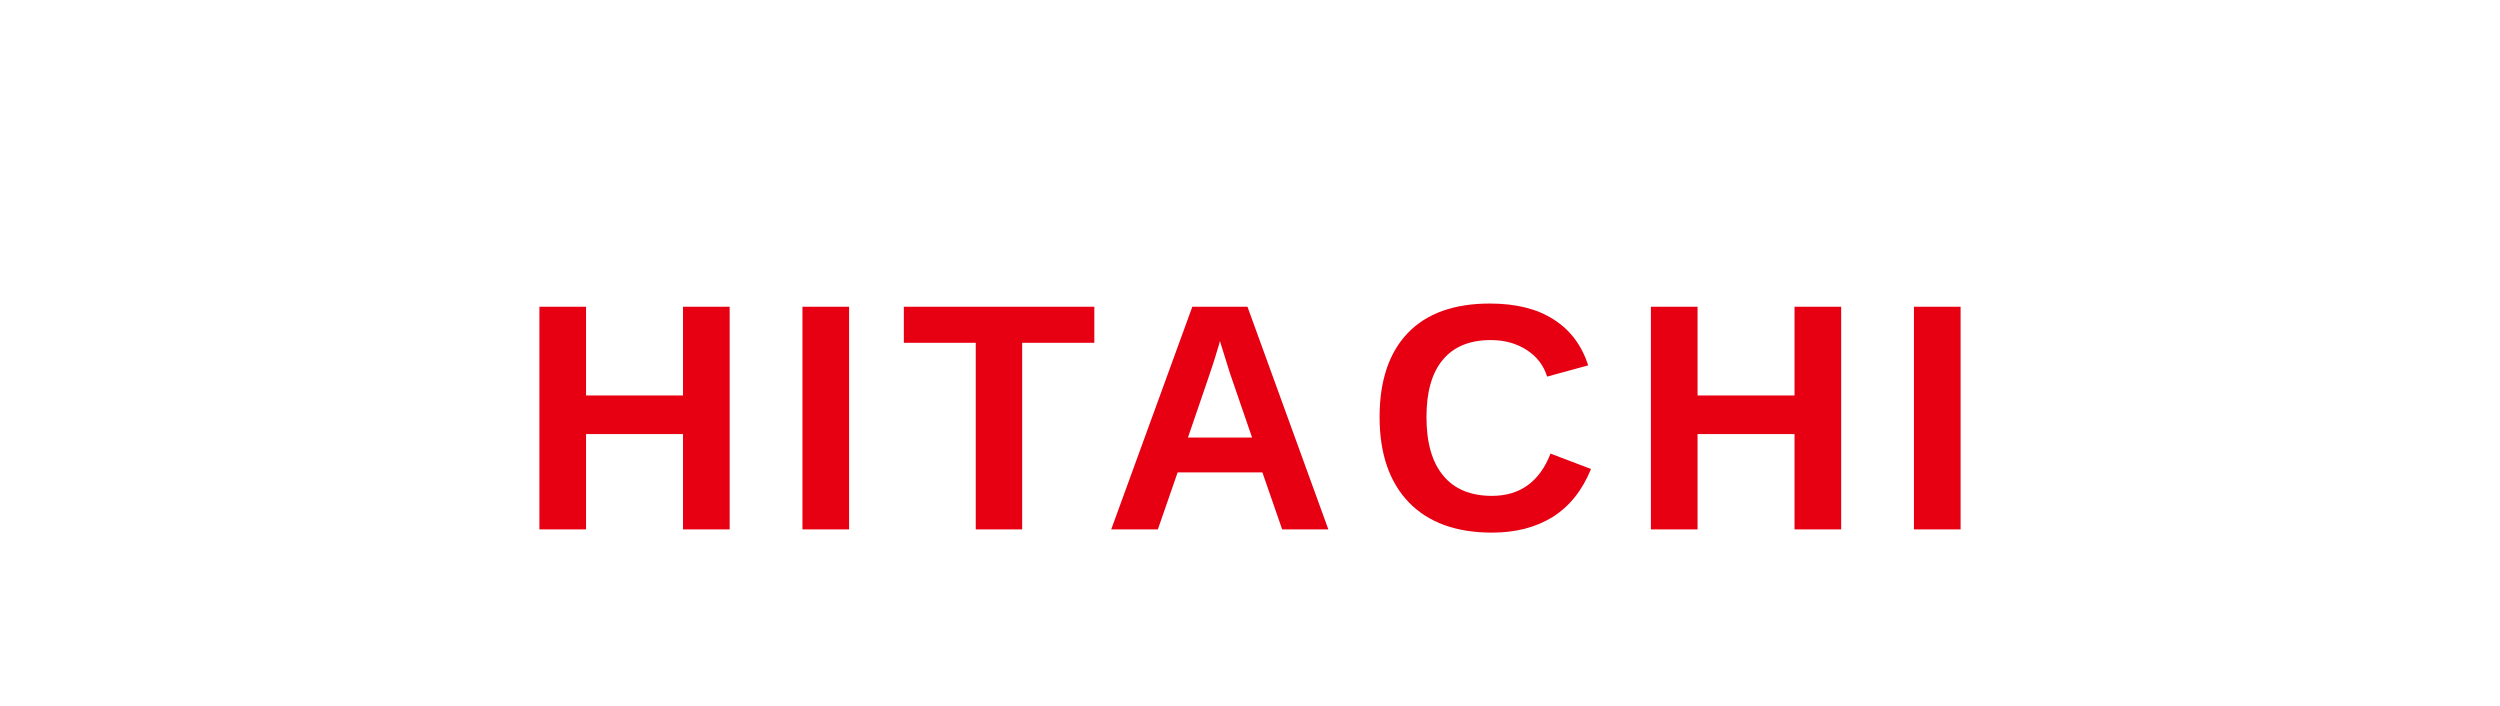
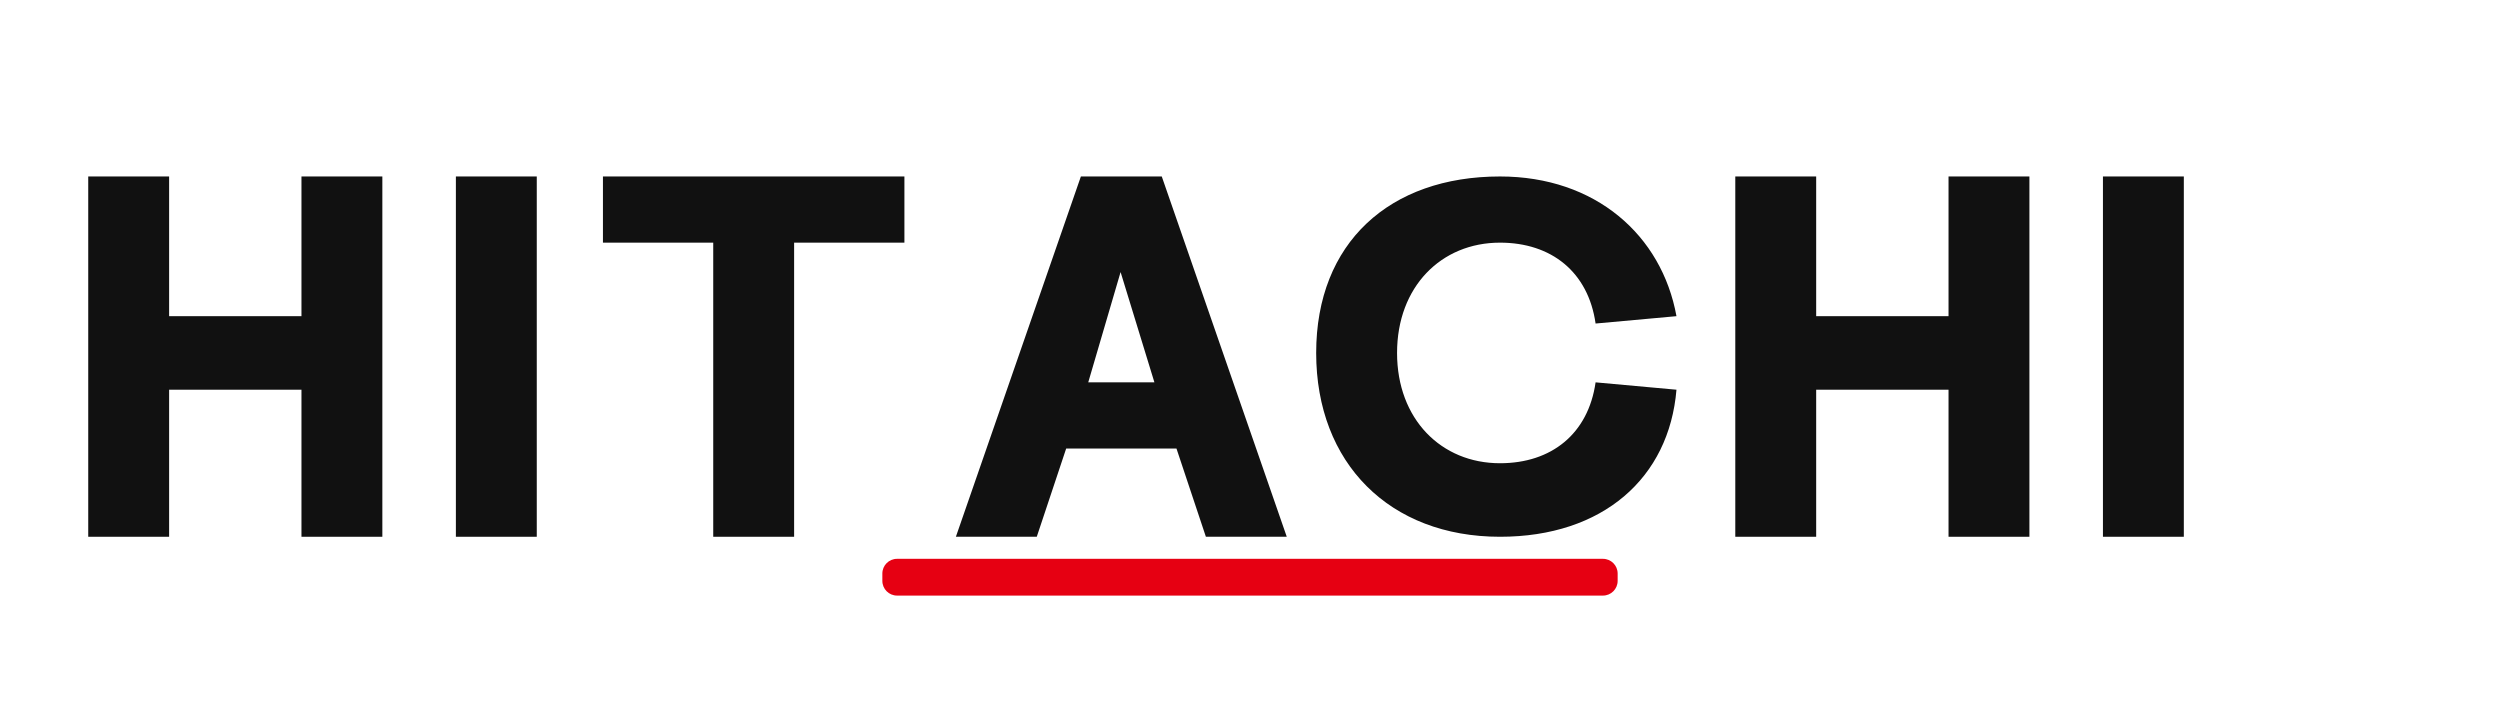
<svg xmlns="http://www.w3.org/2000/svg" viewBox="0 0 170 48" fill="none">
-   <text x="50%" y="62%" dominant-baseline="middle" text-anchor="middle" font-family="'Outfit', 'Helvetica Neue', Arial, sans-serif" font-weight="900" font-size="22" letter-spacing="2" fill="#E60012">HITACHI</text>
+   <g fill="#111111" transform="translate(6, 12)">
+     <path d="M0 24.5 L0 0 L5.5 0 L5.5 9.5 L14.5 9.5 L14.5 0 L20 0 L20 24.5 L14.5 24.5 L14.5 14.5 L5.5 14.5 L5.5 24.5 Z" />
+     <path d="M25 24.5 L25 0 L30.5 0 L30.5 24.5 Z" />
+     <path d="M35 4.5 L42.5 4.5 L42.5 24.5 L48 24.5 L48 4.5 L55.5 4.5 L55.5 0 L35 0 Z" />
+     <path d="M59 24.5 L67.5 0 L73 0 L81.5 24.5 L76 24.5 L74 18.5 L66.5 18.5 L64.5 24.5 Z M68 14 L72.5 14 L70.2 6.5 Z" />
+     <path d="M96 19.5 C92 19.5 89 16.5 89 12 C89 7.5 92 4.5 96 4.5 C99.5 4.5 102 6.5 102.5 10 L108 9.5 C107 4 102.5 0 96 0 C88.5 0 83.5 4.5 83.5 12 C83.5 19.5 88.5 24.5 96 24.5 C103 24.5 107.5 20.5 108 14.5 L102.5 14 C102 17.5 99.5 19.5 96 19.5 Z" />
+     <path d="M112 24.5 L112 0 L117.5 0 L117.5 9.5 L126.5 9.5 L126.5 0 L132 0 L132 24.5 L126.5 24.5 L126.5 14.5 L117.5 14.5 L117.5 24.5 Z" />
+     <path d="M137 24.5 L137 0 L142.5 0 L142.5 24.5 Z" />
+   </g>
+   <rect x="60" y="38" width="50" height="2.5" rx="1" fill="#E60012" />
</svg>
